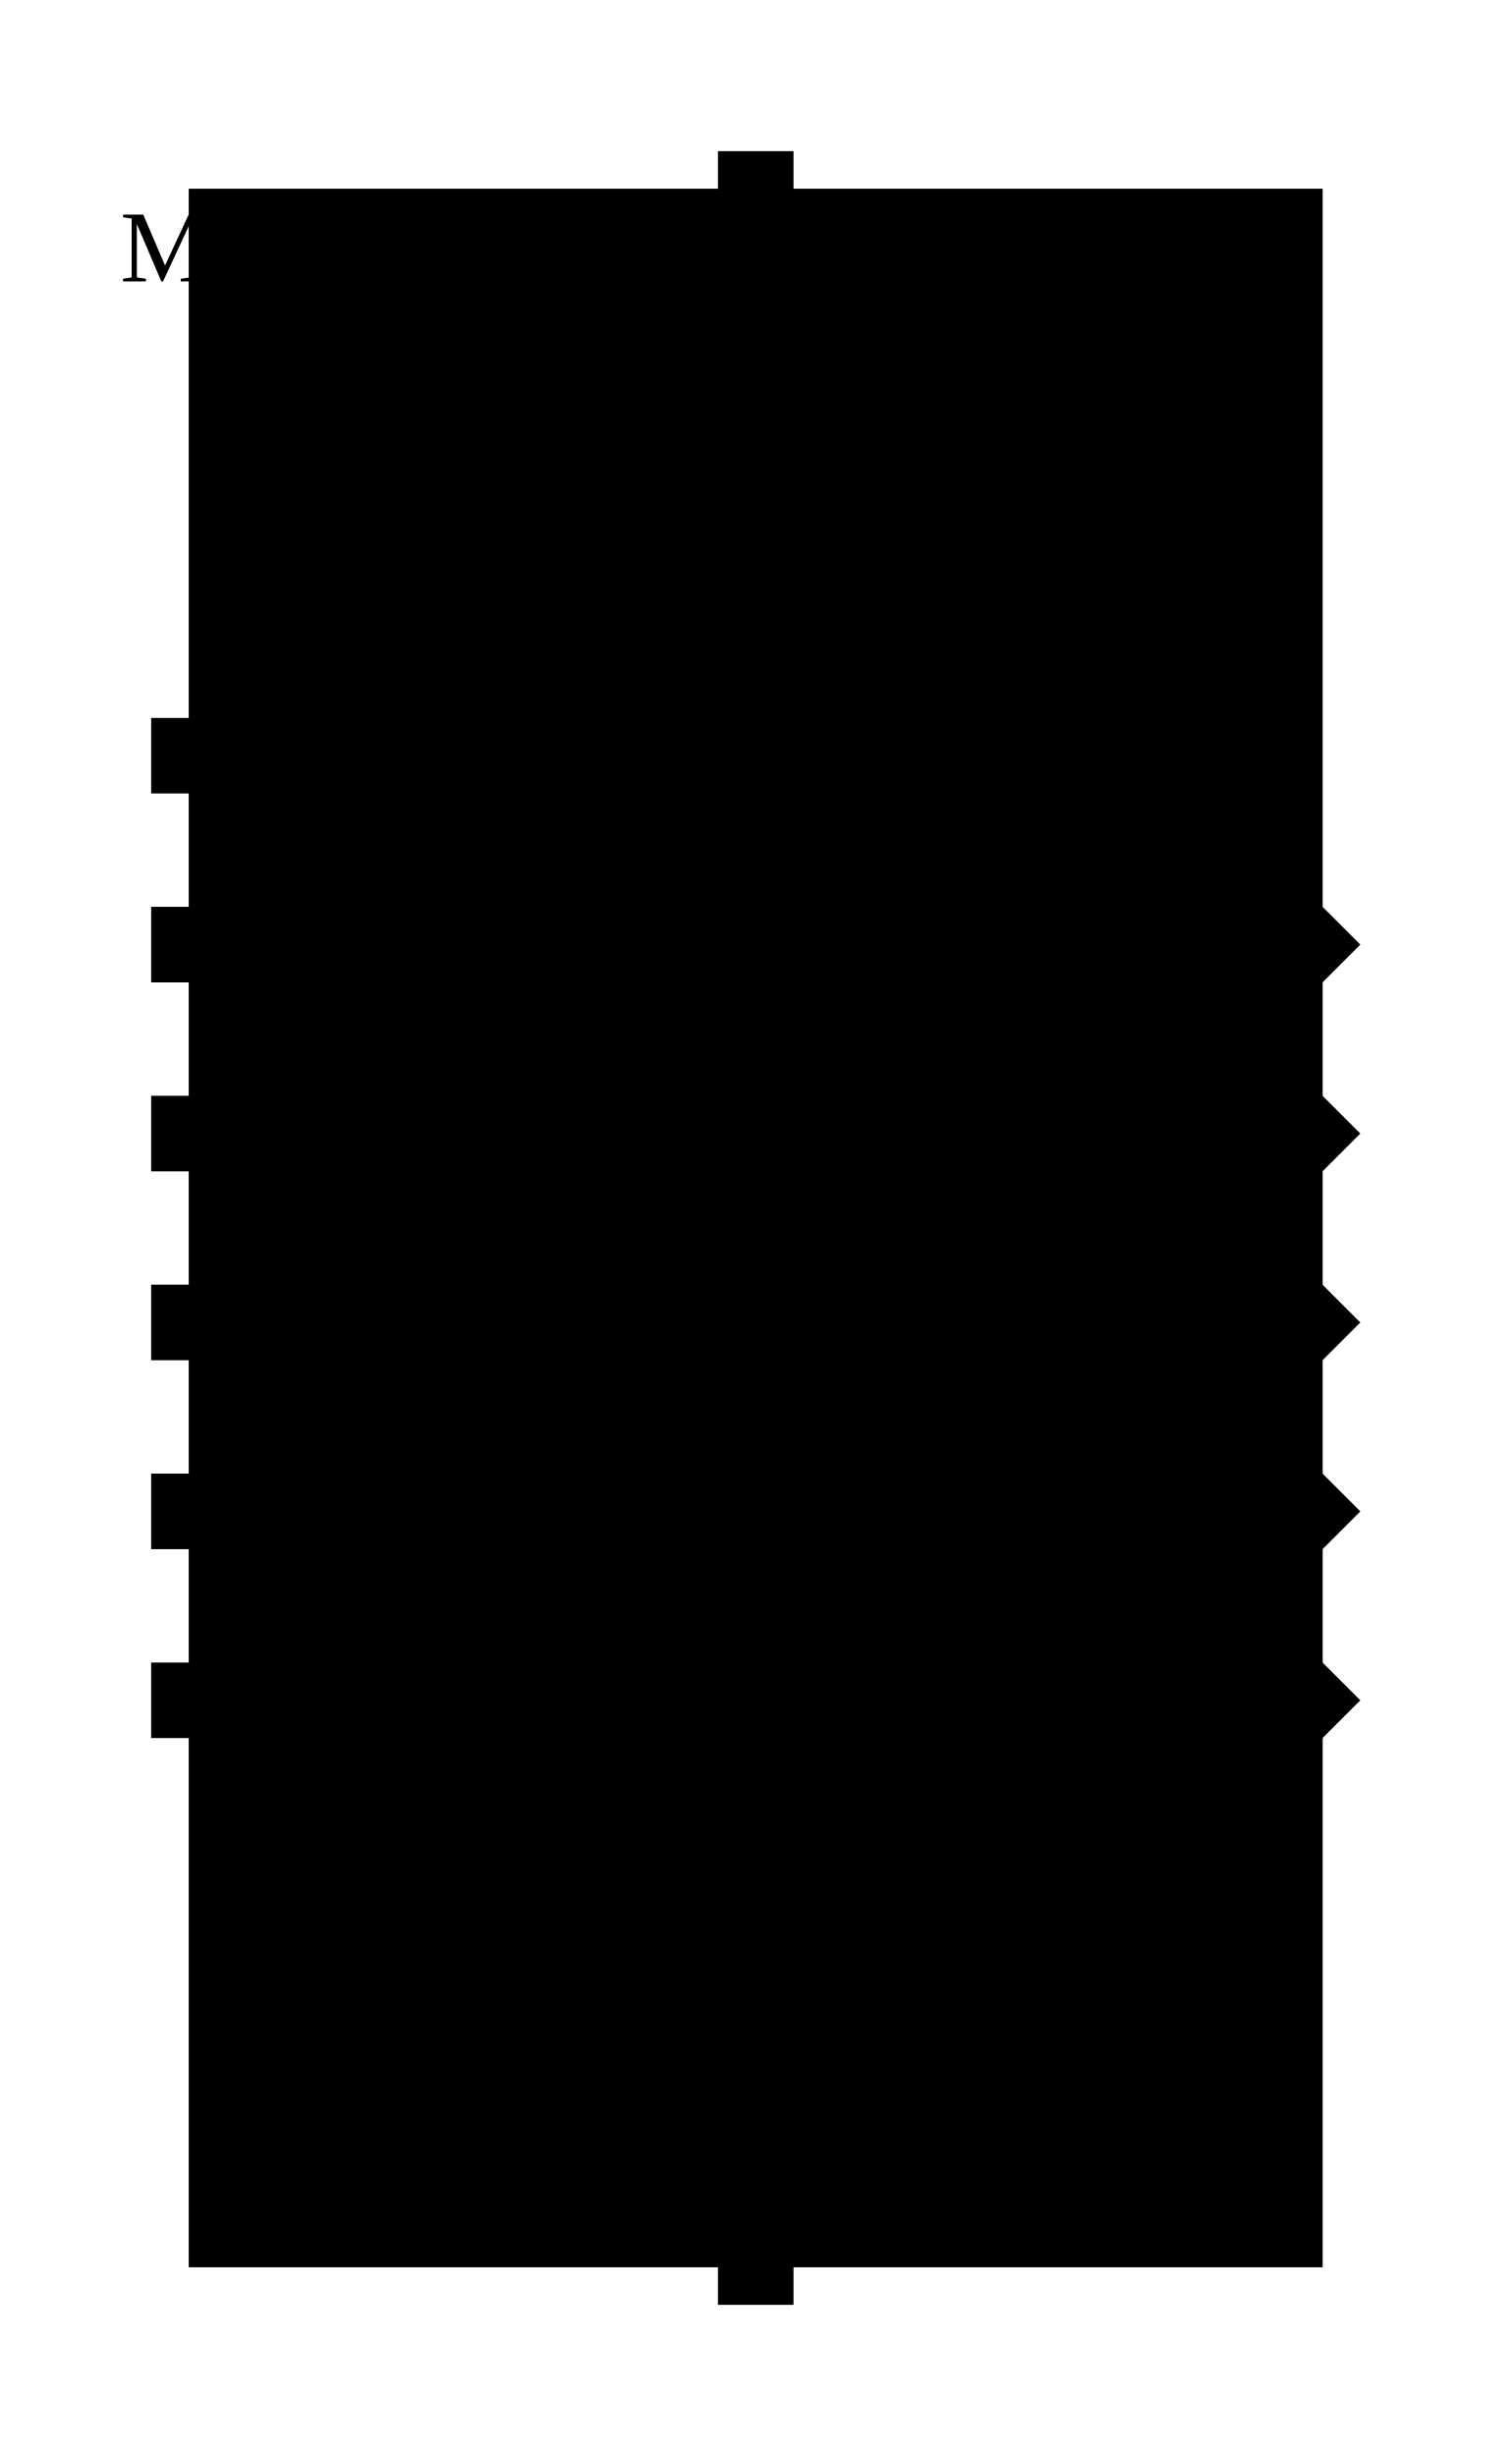
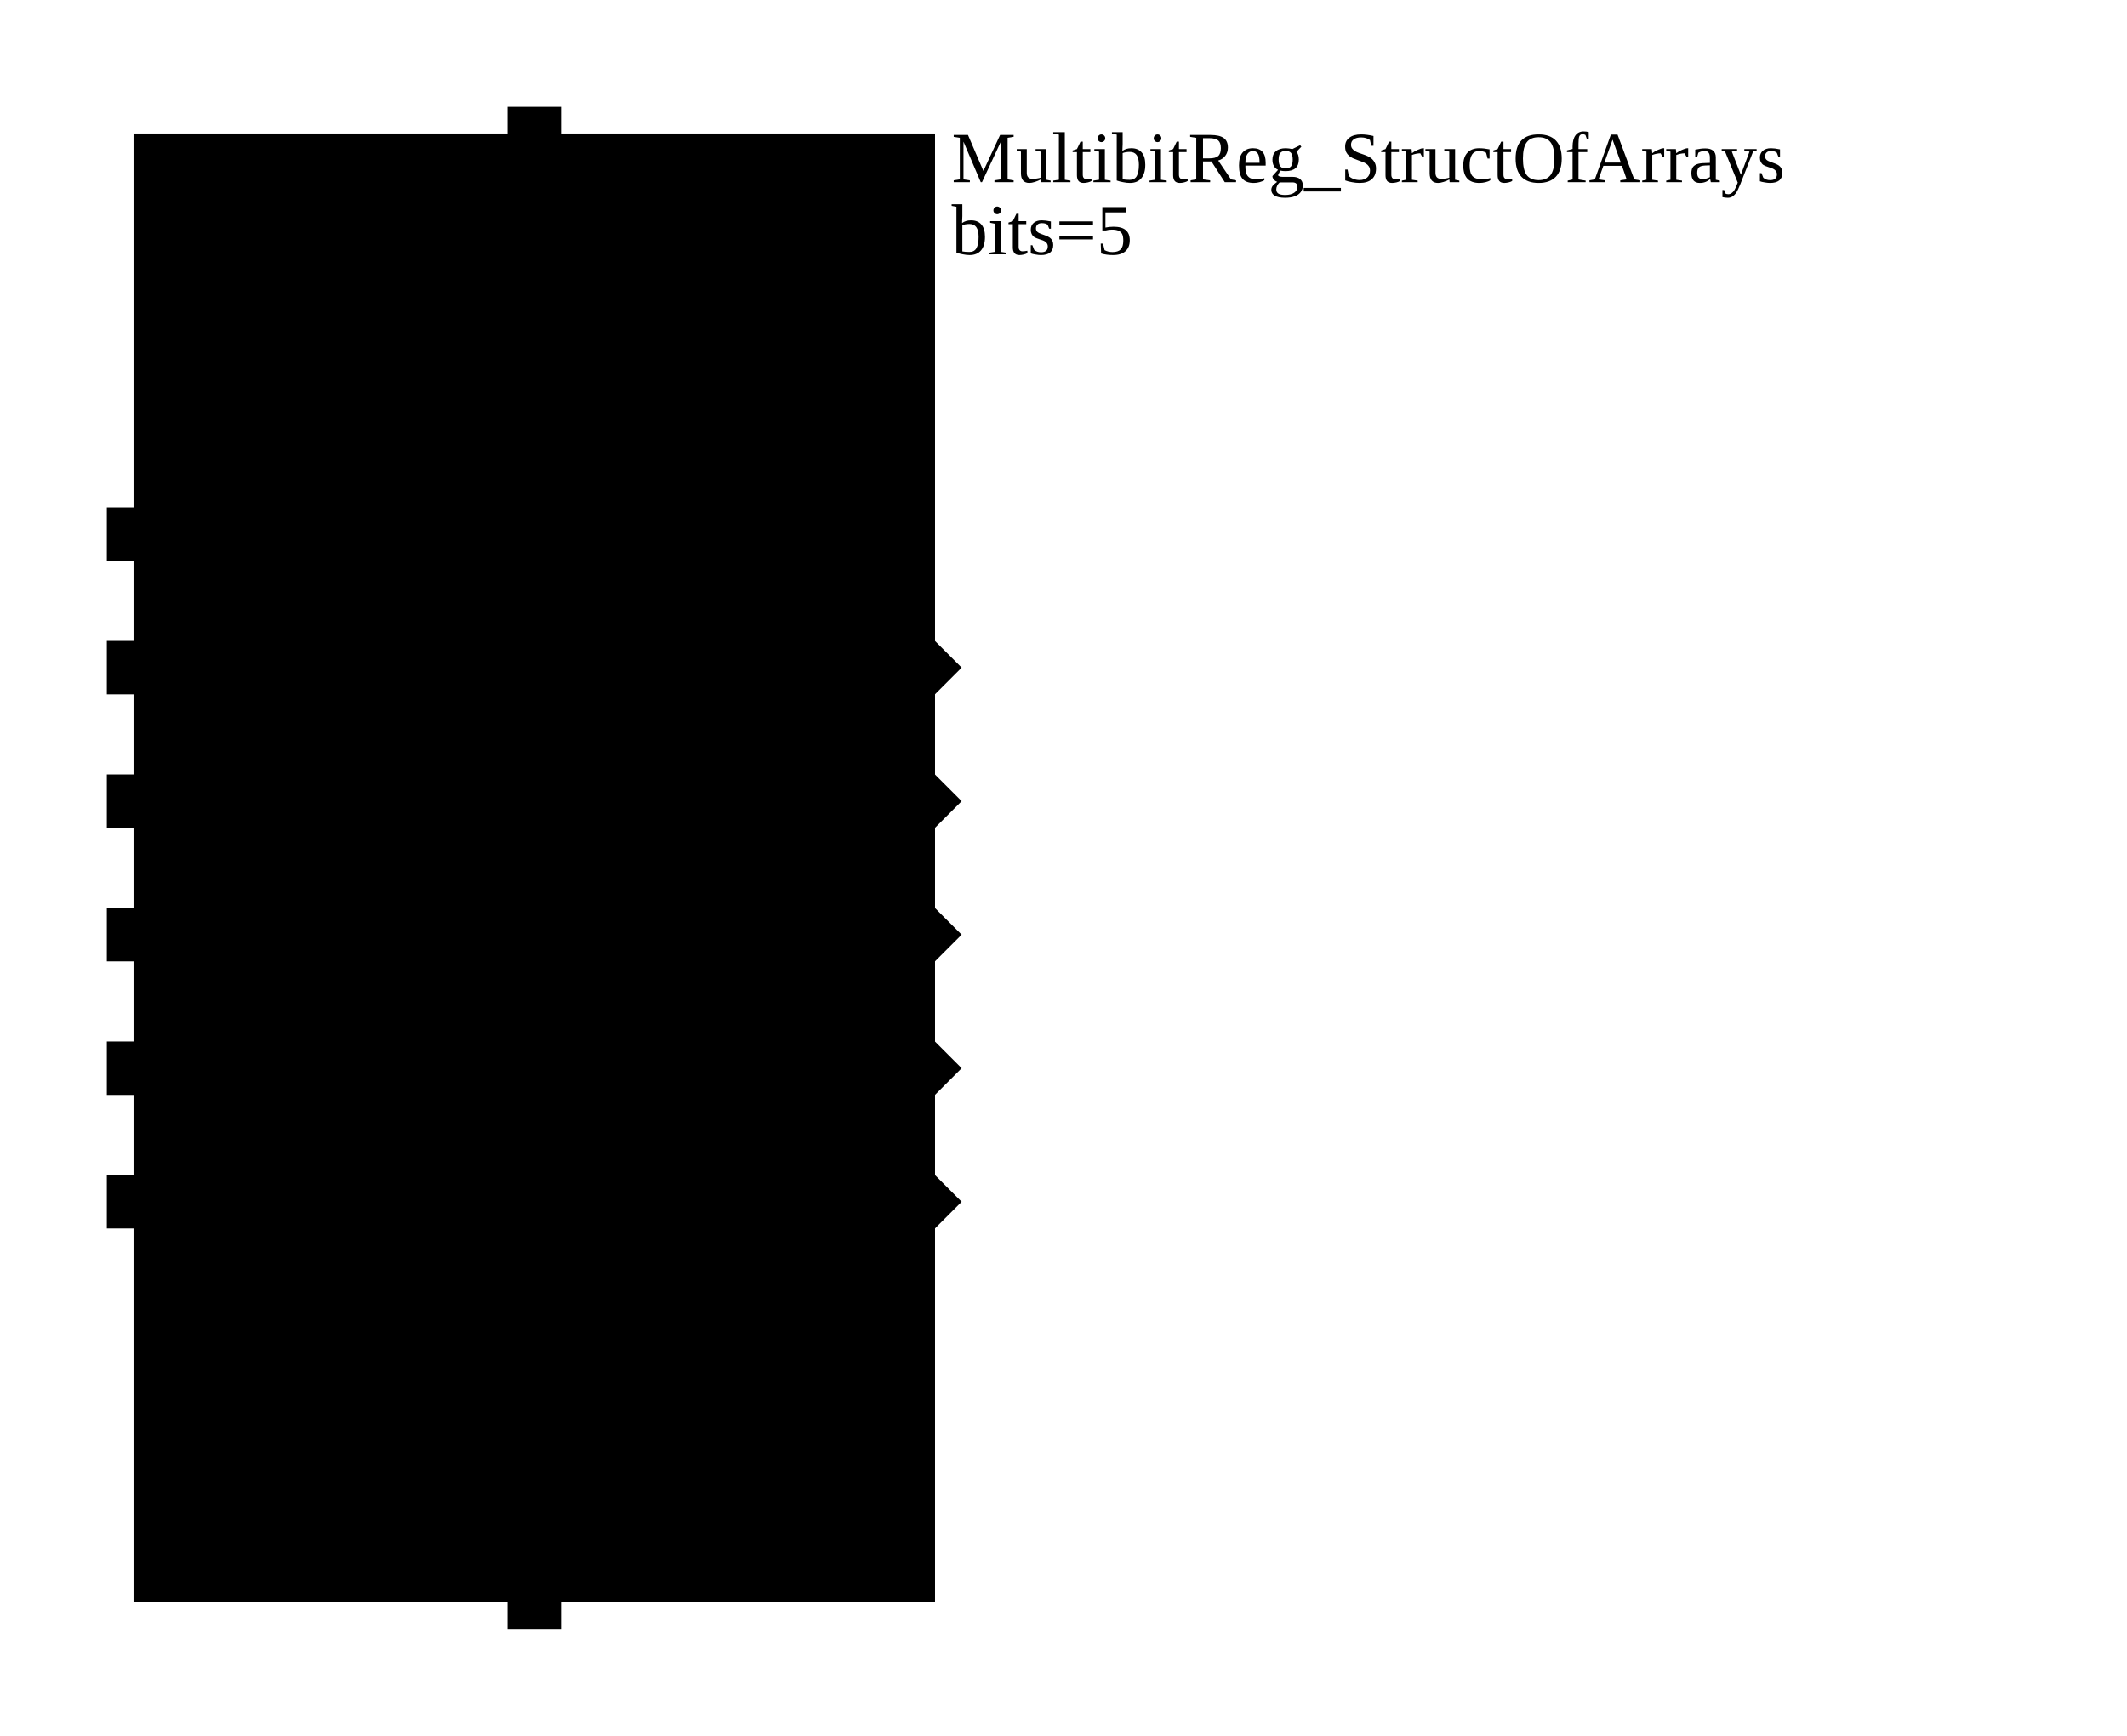
- <svg xmlns="http://www.w3.org/2000/svg" width="200.0px" height="325.0px" viewBox="-1.0 -1.0 8.0 13.0">
+ <svg xmlns="http://www.w3.org/2000/svg" width="398.125px" height="325.0px" viewBox="-1.0 -1.0 15.925 13.0">
  <g transform="matrix(1 0 0 -1 0 11.0)">
    <rect x="0.0" y="0.0" width="6.0" height="11.0" class="symbolOutline" />
-     <text transform="matrix(0.045 0 0 -0.045 5.875 10.875)" dominant-baseline="hanging" text-anchor="end" class="cellName">MultibitReg_StructOfArrays</text>
-     <text transform="matrix(0.045 0 0 -0.045 5.875 0.125)" dominant-baseline="ideographic" text-anchor="end" class="params">bits=5</text>
+     <text transform="matrix(0.045 0 0 -0.045 6.125 11.0)" dominant-baseline="hanging" text-anchor="start">
+       <tspan x="0" y="0em" class="cellName">MultibitReg_StructOfArrays</tspan>
+       <tspan x="0" y="1em" class="params">bits=5</tspan>
+     </text>
    <path d="M0.0 0.0 L6.0 0.0 L6.0 11.0 L0.0 11.0 Z" transform="matrix(1 0 0 1 0.0 0.0)" class="symbolPoly" />
    <path d="M0 0 L0.2 -0.2 L0.2 -0.4 L0 -0.4 L-0.2 -0.4 L-0.2 -0.2 Z" transform="matrix(1 0 0 1 3.0 0.2)" class="pinArrow" />
    <text transform="matrix(0 0.045 0.045 0 3.0 0.225)" dominant-baseline="middle" text-anchor="start" class="pinLabel">vss</text>
    <path d="M0 0 L0.2 -0.2 L0.2 -0.4 L0 -0.4 L-0.2 -0.4 L-0.2 -0.2 Z" transform="matrix(-1 0 0 -1 3.0 10.8)" class="pinArrow" />
    <text transform="matrix(0 0.045 0.045 0 3.0 10.775)" dominant-baseline="middle" text-anchor="end" class="pinLabel">vdd</text>
    <path d="M0 0 L0.2 -0.2 L0.2 -0.4 L0 -0.4 L-0.2 -0.4 L-0.2 -0.2 Z" transform="matrix(0 -1 1 0 0.2 3.0)" class="pinArrow" />
    <text transform="matrix(0.045 0 0 -0.045 0.225 3.0)" dominant-baseline="middle" text-anchor="start" class="pinLabel">data.d[0]</text>
    <path d="M0 0 L0.2 0 L0.2 -0.2 L0 -0.4 L-0.2 -0.2 L-0.2 0 Z" transform="matrix(0 1 -1 0 5.8 3.0)" class="pinArrow" />
    <text transform="matrix(0.045 0 0 -0.045 5.775 3.0)" dominant-baseline="middle" text-anchor="end" class="pinLabel">data.q[0]</text>
    <path d="M0 0 L0.2 -0.2 L0.2 -0.4 L0 -0.4 L-0.2 -0.4 L-0.2 -0.2 Z" transform="matrix(0 -1 1 0 0.2 4.0)" class="pinArrow" />
    <text transform="matrix(0.045 0 0 -0.045 0.225 4.0)" dominant-baseline="middle" text-anchor="start" class="pinLabel">data.d[1]</text>
    <path d="M0 0 L0.2 0 L0.2 -0.2 L0 -0.4 L-0.2 -0.2 L-0.2 0 Z" transform="matrix(0 1 -1 0 5.8 4.0)" class="pinArrow" />
    <text transform="matrix(0.045 0 0 -0.045 5.775 4.0)" dominant-baseline="middle" text-anchor="end" class="pinLabel">data.q[1]</text>
    <path d="M0 0 L0.2 -0.2 L0.2 -0.4 L0 -0.4 L-0.2 -0.4 L-0.2 -0.2 Z" transform="matrix(0 -1 1 0 0.2 5.0)" class="pinArrow" />
    <text transform="matrix(0.045 0 0 -0.045 0.225 5.0)" dominant-baseline="middle" text-anchor="start" class="pinLabel">data.d[2]</text>
    <path d="M0 0 L0.2 0 L0.2 -0.2 L0 -0.4 L-0.2 -0.2 L-0.2 0 Z" transform="matrix(0 1 -1 0 5.8 5.0)" class="pinArrow" />
    <text transform="matrix(0.045 0 0 -0.045 5.775 5.0)" dominant-baseline="middle" text-anchor="end" class="pinLabel">data.q[2]</text>
    <path d="M0 0 L0.2 -0.2 L0.2 -0.4 L0 -0.4 L-0.2 -0.4 L-0.2 -0.2 Z" transform="matrix(0 -1 1 0 0.2 6.0)" class="pinArrow" />
    <text transform="matrix(0.045 0 0 -0.045 0.225 6.0)" dominant-baseline="middle" text-anchor="start" class="pinLabel">data.d[3]</text>
    <path d="M0 0 L0.2 0 L0.2 -0.2 L0 -0.4 L-0.2 -0.2 L-0.2 0 Z" transform="matrix(0 1 -1 0 5.8 6.0)" class="pinArrow" />
    <text transform="matrix(0.045 0 0 -0.045 5.775 6.0)" dominant-baseline="middle" text-anchor="end" class="pinLabel">data.q[3]</text>
    <path d="M0 0 L0.2 -0.2 L0.2 -0.4 L0 -0.4 L-0.2 -0.4 L-0.2 -0.2 Z" transform="matrix(0 -1 1 0 0.2 7.0)" class="pinArrow" />
    <text transform="matrix(0.045 0 0 -0.045 0.225 7.0)" dominant-baseline="middle" text-anchor="start" class="pinLabel">data.d[4]</text>
    <path d="M0 0 L0.2 0 L0.2 -0.2 L0 -0.4 L-0.2 -0.2 L-0.2 0 Z" transform="matrix(0 1 -1 0 5.8 7.0)" class="pinArrow" />
    <text transform="matrix(0.045 0 0 -0.045 5.775 7.0)" dominant-baseline="middle" text-anchor="end" class="pinLabel">data.q[4]</text>
    <path d="M0 0 L0.2 -0.2 L0.2 -0.4 L0 -0.4 L-0.2 -0.4 L-0.2 -0.2 Z" transform="matrix(0 -1 1 0 0.2 8.0)" class="pinArrow" />
    <text transform="matrix(0.045 0 0 -0.045 0.225 8.0)" dominant-baseline="middle" text-anchor="start" class="pinLabel">clk</text>
  </g>
</svg>
